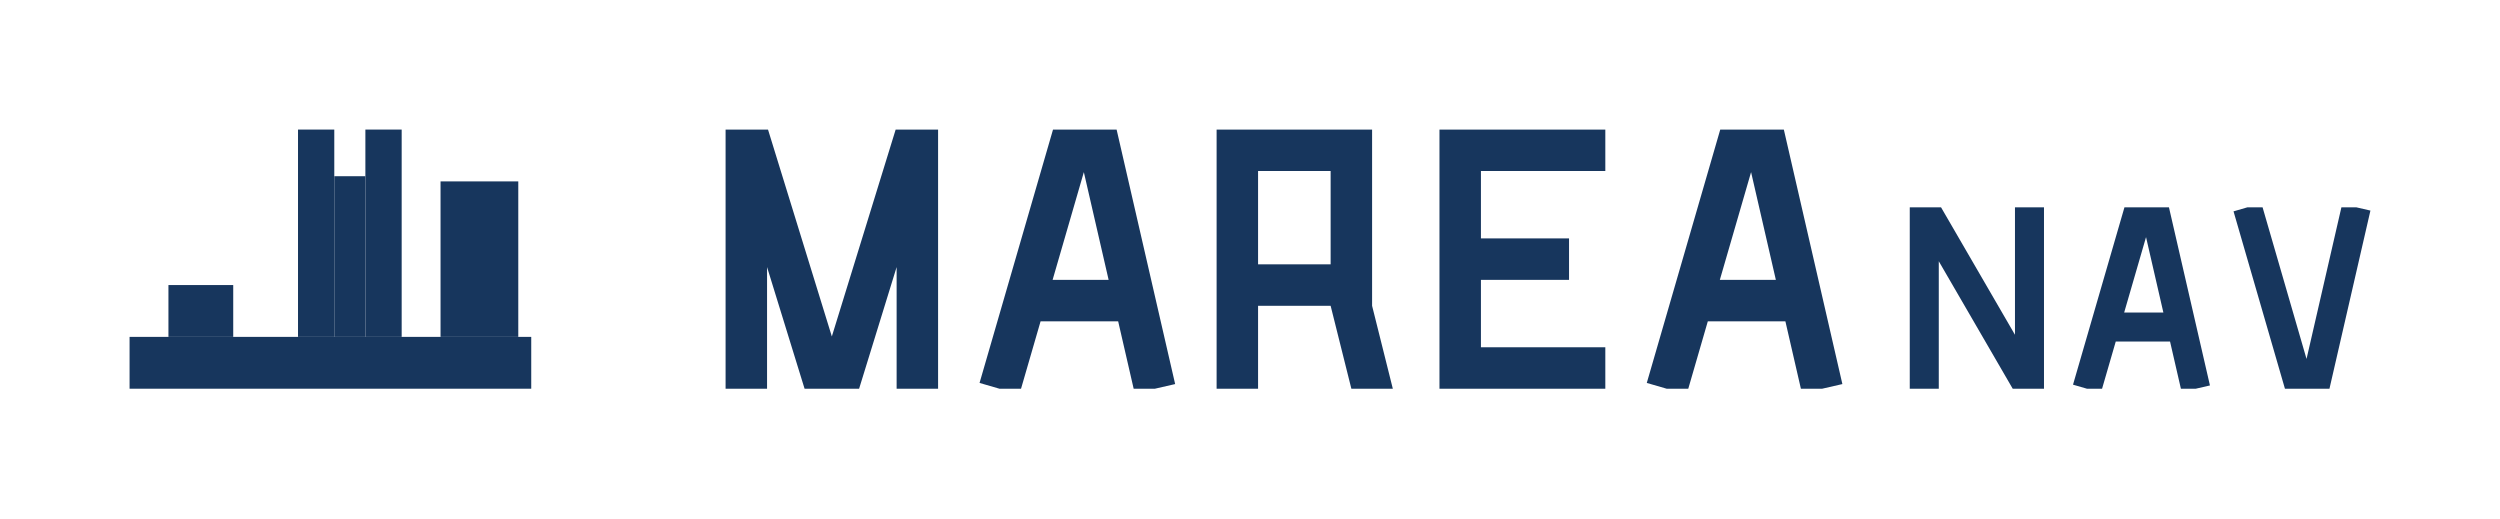
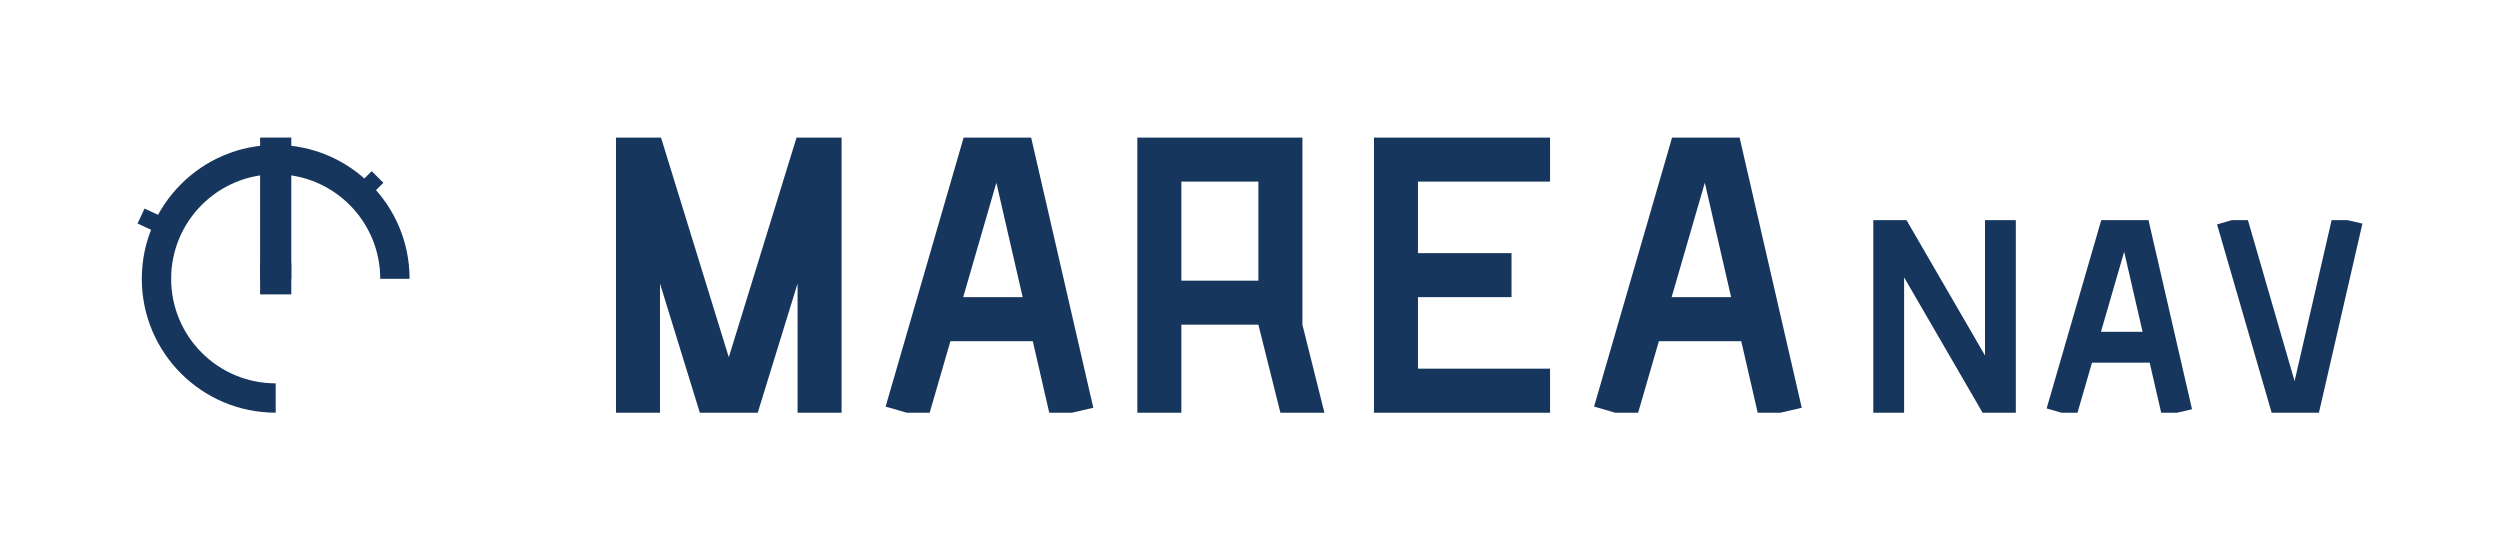
- <svg xmlns="http://www.w3.org/2000/svg" viewBox="0 0 964.73 200" width="964.73" height="200" role="img" aria-labelledby="fnav-t fnav-d" color="#17365d">
-   <g transform="translate(50 10) scale(10)">
-     <path fill="currentColor" d="M0 12 L15.5 12 L15.5 14 L0 14Z" />
-     <path fill="currentColor" d="M1.5 10 L4 10 L4 12 L1.5 12Z" />
-     <path fill="currentColor" d="M6.5 4 L7.9 4 L7.9 12 L6.5 12Z" />
-     <path fill="currentColor" d="M9.1 4 L10.5 4 L10.5 12 L9.1 12Z" />
-     <path fill="currentColor" d="M7.9 5.8 L9.1 5.8 L9.1 12 L7.9 12Z" />
-     <path fill="currentColor" d="M12 6 L15 6 L15 12 L12 12Z" />
+ <svg xmlns="http://www.w3.org/2000/svg" viewBox="0 0 908.6 200" width="908.6" height="200" role="img" aria-labelledby="fnav-t fnav-d" color="#17365d">
+   <g transform="translate(46.87 48) scale(3.333)">
+     <path fill="currentColor" d="M16 30.6A14.6 14.6 0 1 1 30.6 16L27.4 16A11.4 11.4 0 1 0 16 27.4Z" />
+     <path fill="currentColor" d="M14.3 0.6 L17.7 0.6 L17.7 16 L14.3 16Z" />
+     <path fill="currentColor" d="M14.3 14.3 L17.7 14.3 L17.7 17.7 L14.3 17.7Z" />
+     <path fill="currentColor" d="M2.57 10.73 L0.94 9.97 L1.7 8.34 L3.33 9.1Z" />
+     <path fill="currentColor" d="M25.55 5.18 L26.47 4.26 L27.74 5.53 L26.82 6.45Z" />
  </g>
-   <g transform="translate(280 50)">
+   <g transform="translate(223.87 50)">
    <path fill="currentColor" d="M0 0 L16 0 L16 100 L0 100ZM66 0 L82 0 L82 100 L66 100ZM16.37 0 L42.9 86 L39.1 86 L65.63 0 L74 0 L81.64 2.36 L51.52 100 L30.48 100 L0.36 2.36 L8 0ZM98 97.77 L126.35 0 L150.89 0 L173.48 98.21 L165.68 100 L157.47 100 L136.31 8 L140.69 8 L114.01 100 L105.68 100ZM111.68 58 L159.68 58 L159.68 74 L111.68 74ZM189.48 0 L205.48 0 L205.48 100 L189.48 100ZM189.48 0 L249.48 0 L249.48 16 L189.48 16ZM233.48 16 L249.48 16 L249.48 52 L233.48 52ZM189.48 52 L249.48 52 L249.48 68 L189.48 68ZM233.48 68 L249.48 68 L257.48 100 L241.48 100ZM275.48 0 L291.48 0 L291.48 100 L275.48 100ZM275.48 0 L339.48 0 L339.48 16 L275.48 16ZM275.48 42 L325.48 42 L325.48 58 L275.48 58ZM275.48 84 L339.48 84 L339.48 100 L275.48 100ZM355.48 97.77 L383.83 0 L408.37 0 L430.96 98.21 L423.16 100 L414.95 100 L393.79 8 L398.17 8 L371.49 100 L363.16 100ZM369.16 58 L417.16 58 L417.16 74 L369.16 74Z" />
  </g>
-   <g transform="translate(736.96 80)">
+   <g transform="translate(680.83 80)">
    <path fill="currentColor" d="M0 0 L11.2 0 L11.2 70 L0 70ZM40.6 0 L51.8 0 L51.8 70 L40.6 70ZM12.07 0 L51.04 67.19 L46.2 70 L39.73 70 L0.76 2.81 L5.6 0ZM63 68.44 L82.85 0 L100.02 0 L115.84 68.74 L110.38 70 L104.63 70 L89.82 5.6 L92.89 5.6 L74.21 70 L68.38 70ZM72.58 40.6 L106.18 40.6 L106.18 51.8 L72.58 51.8ZM136.15 0 L154.82 64.4 L151.76 64.4 L166.57 0 L172.31 0 L177.77 1.26 L161.96 70 L144.78 70 L124.94 1.56 L130.31 0Z" />
  </g>
</svg>
